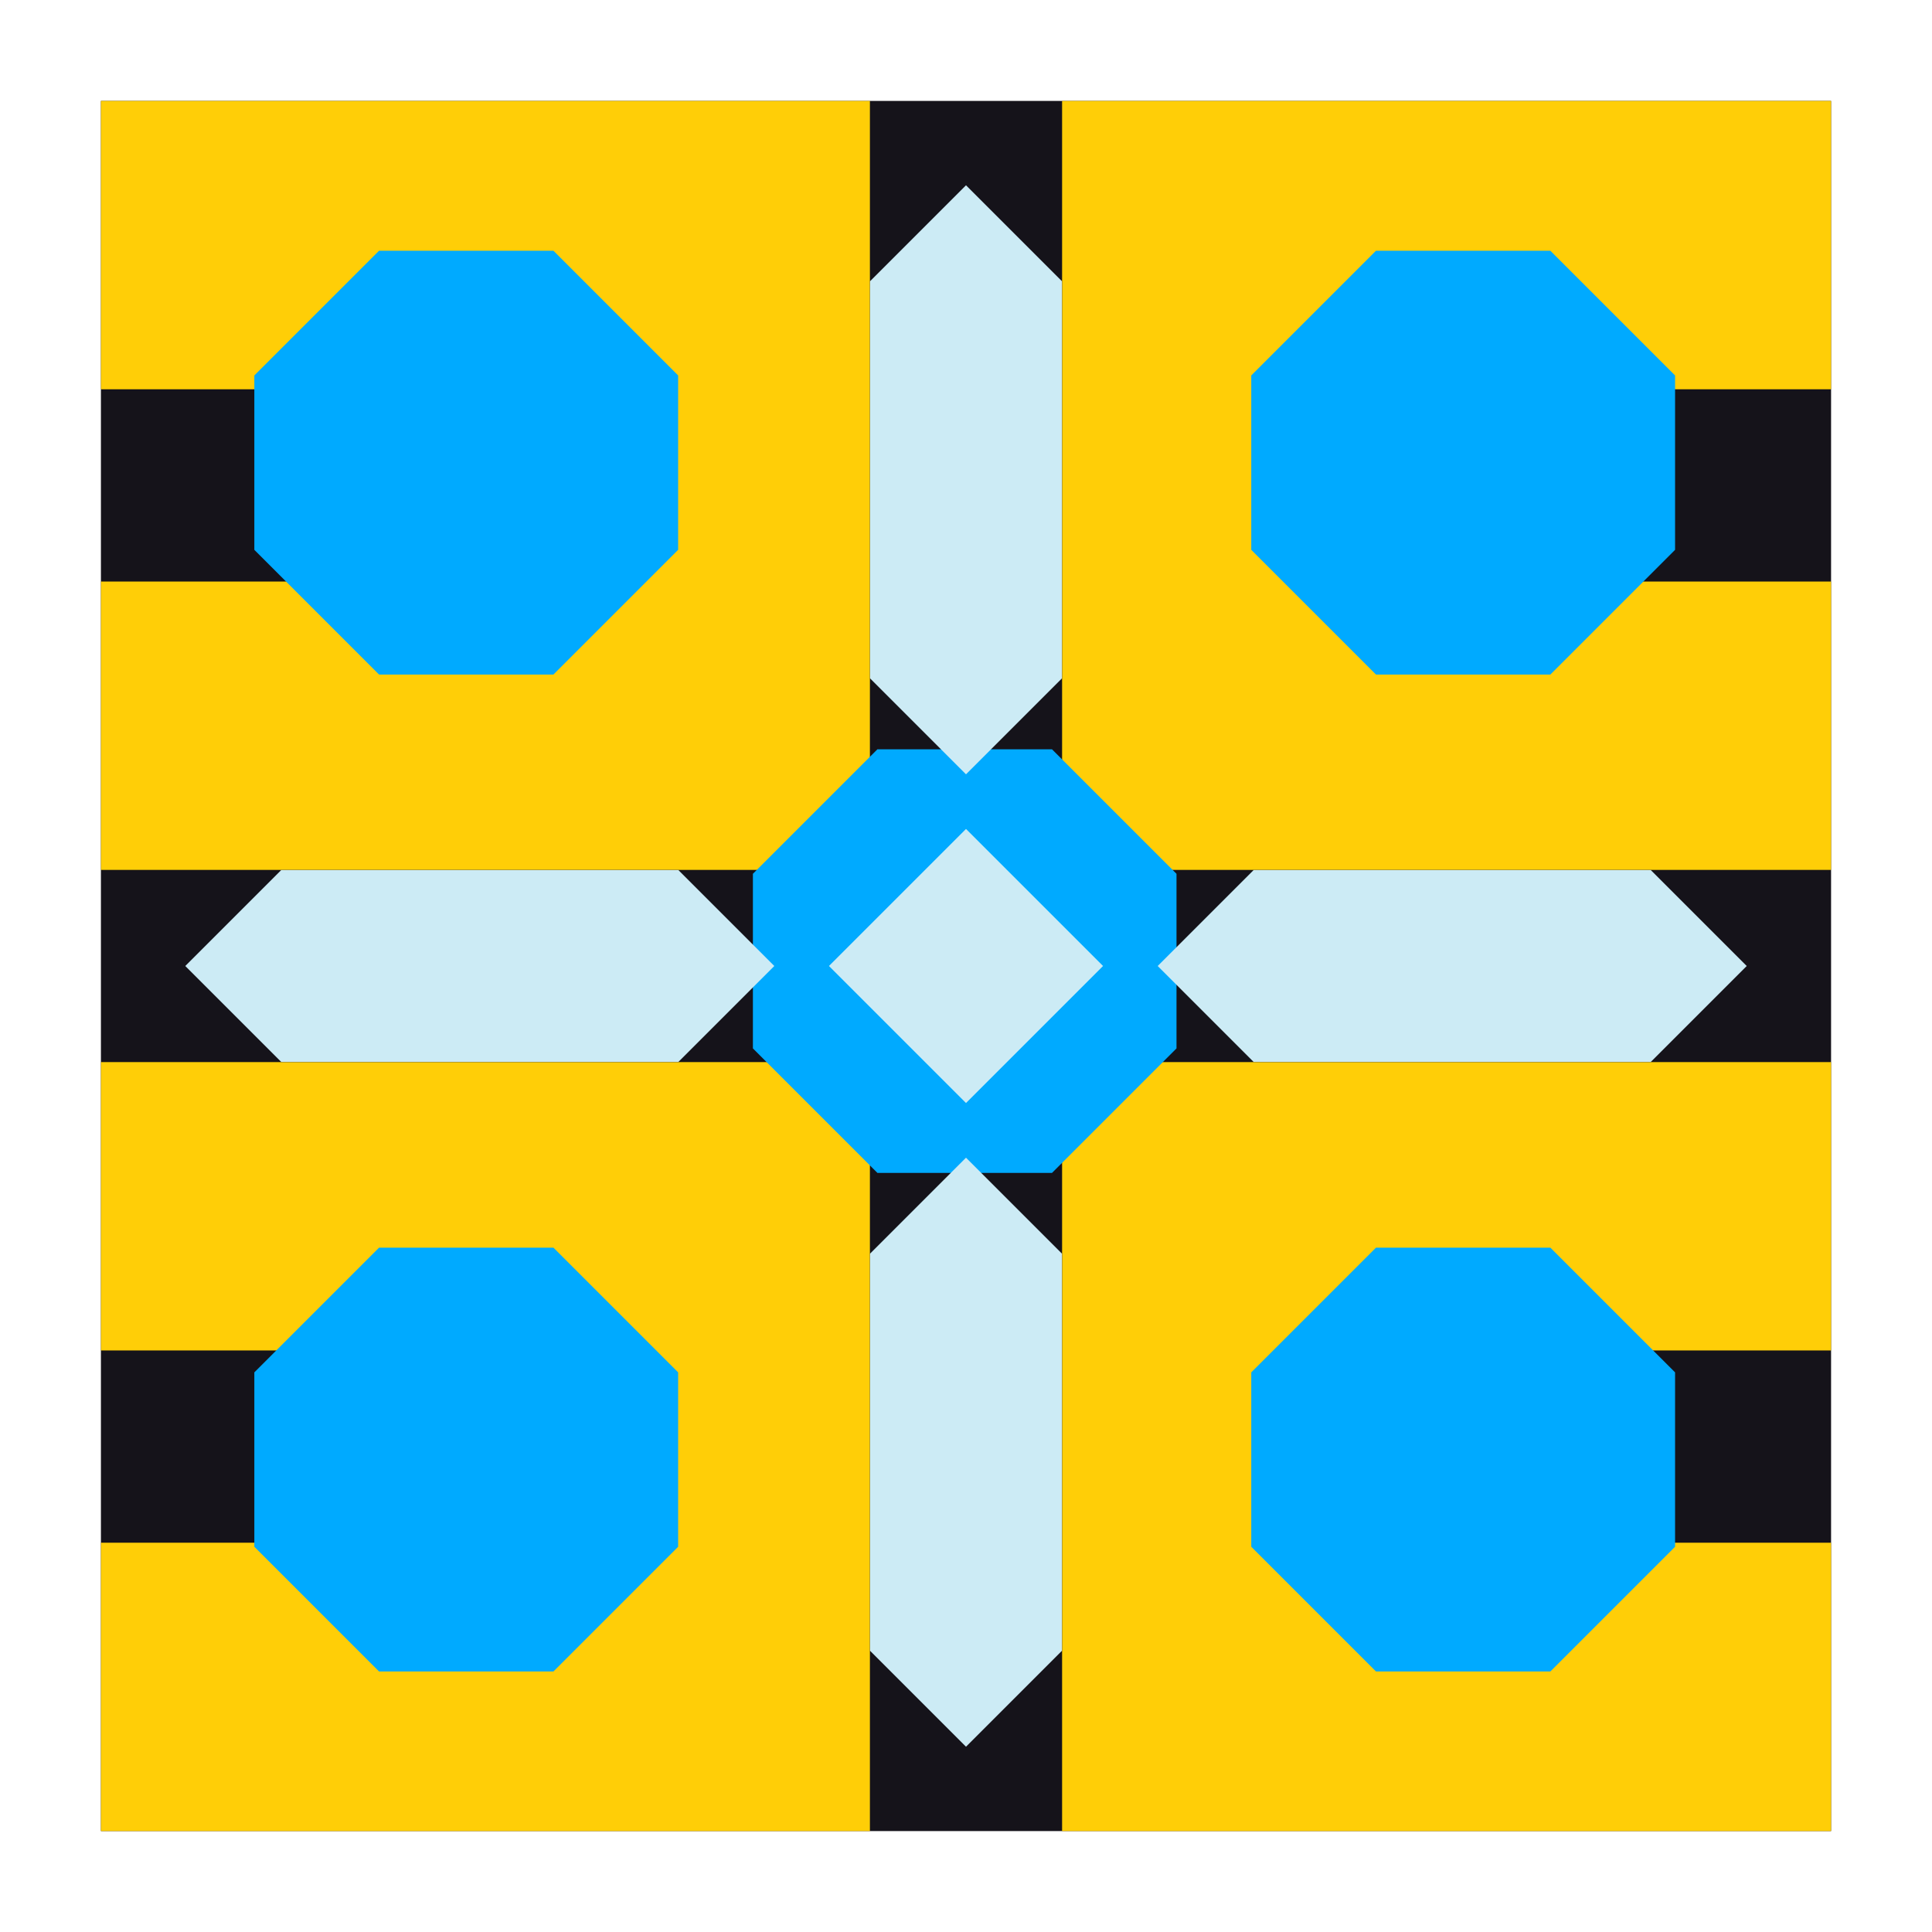
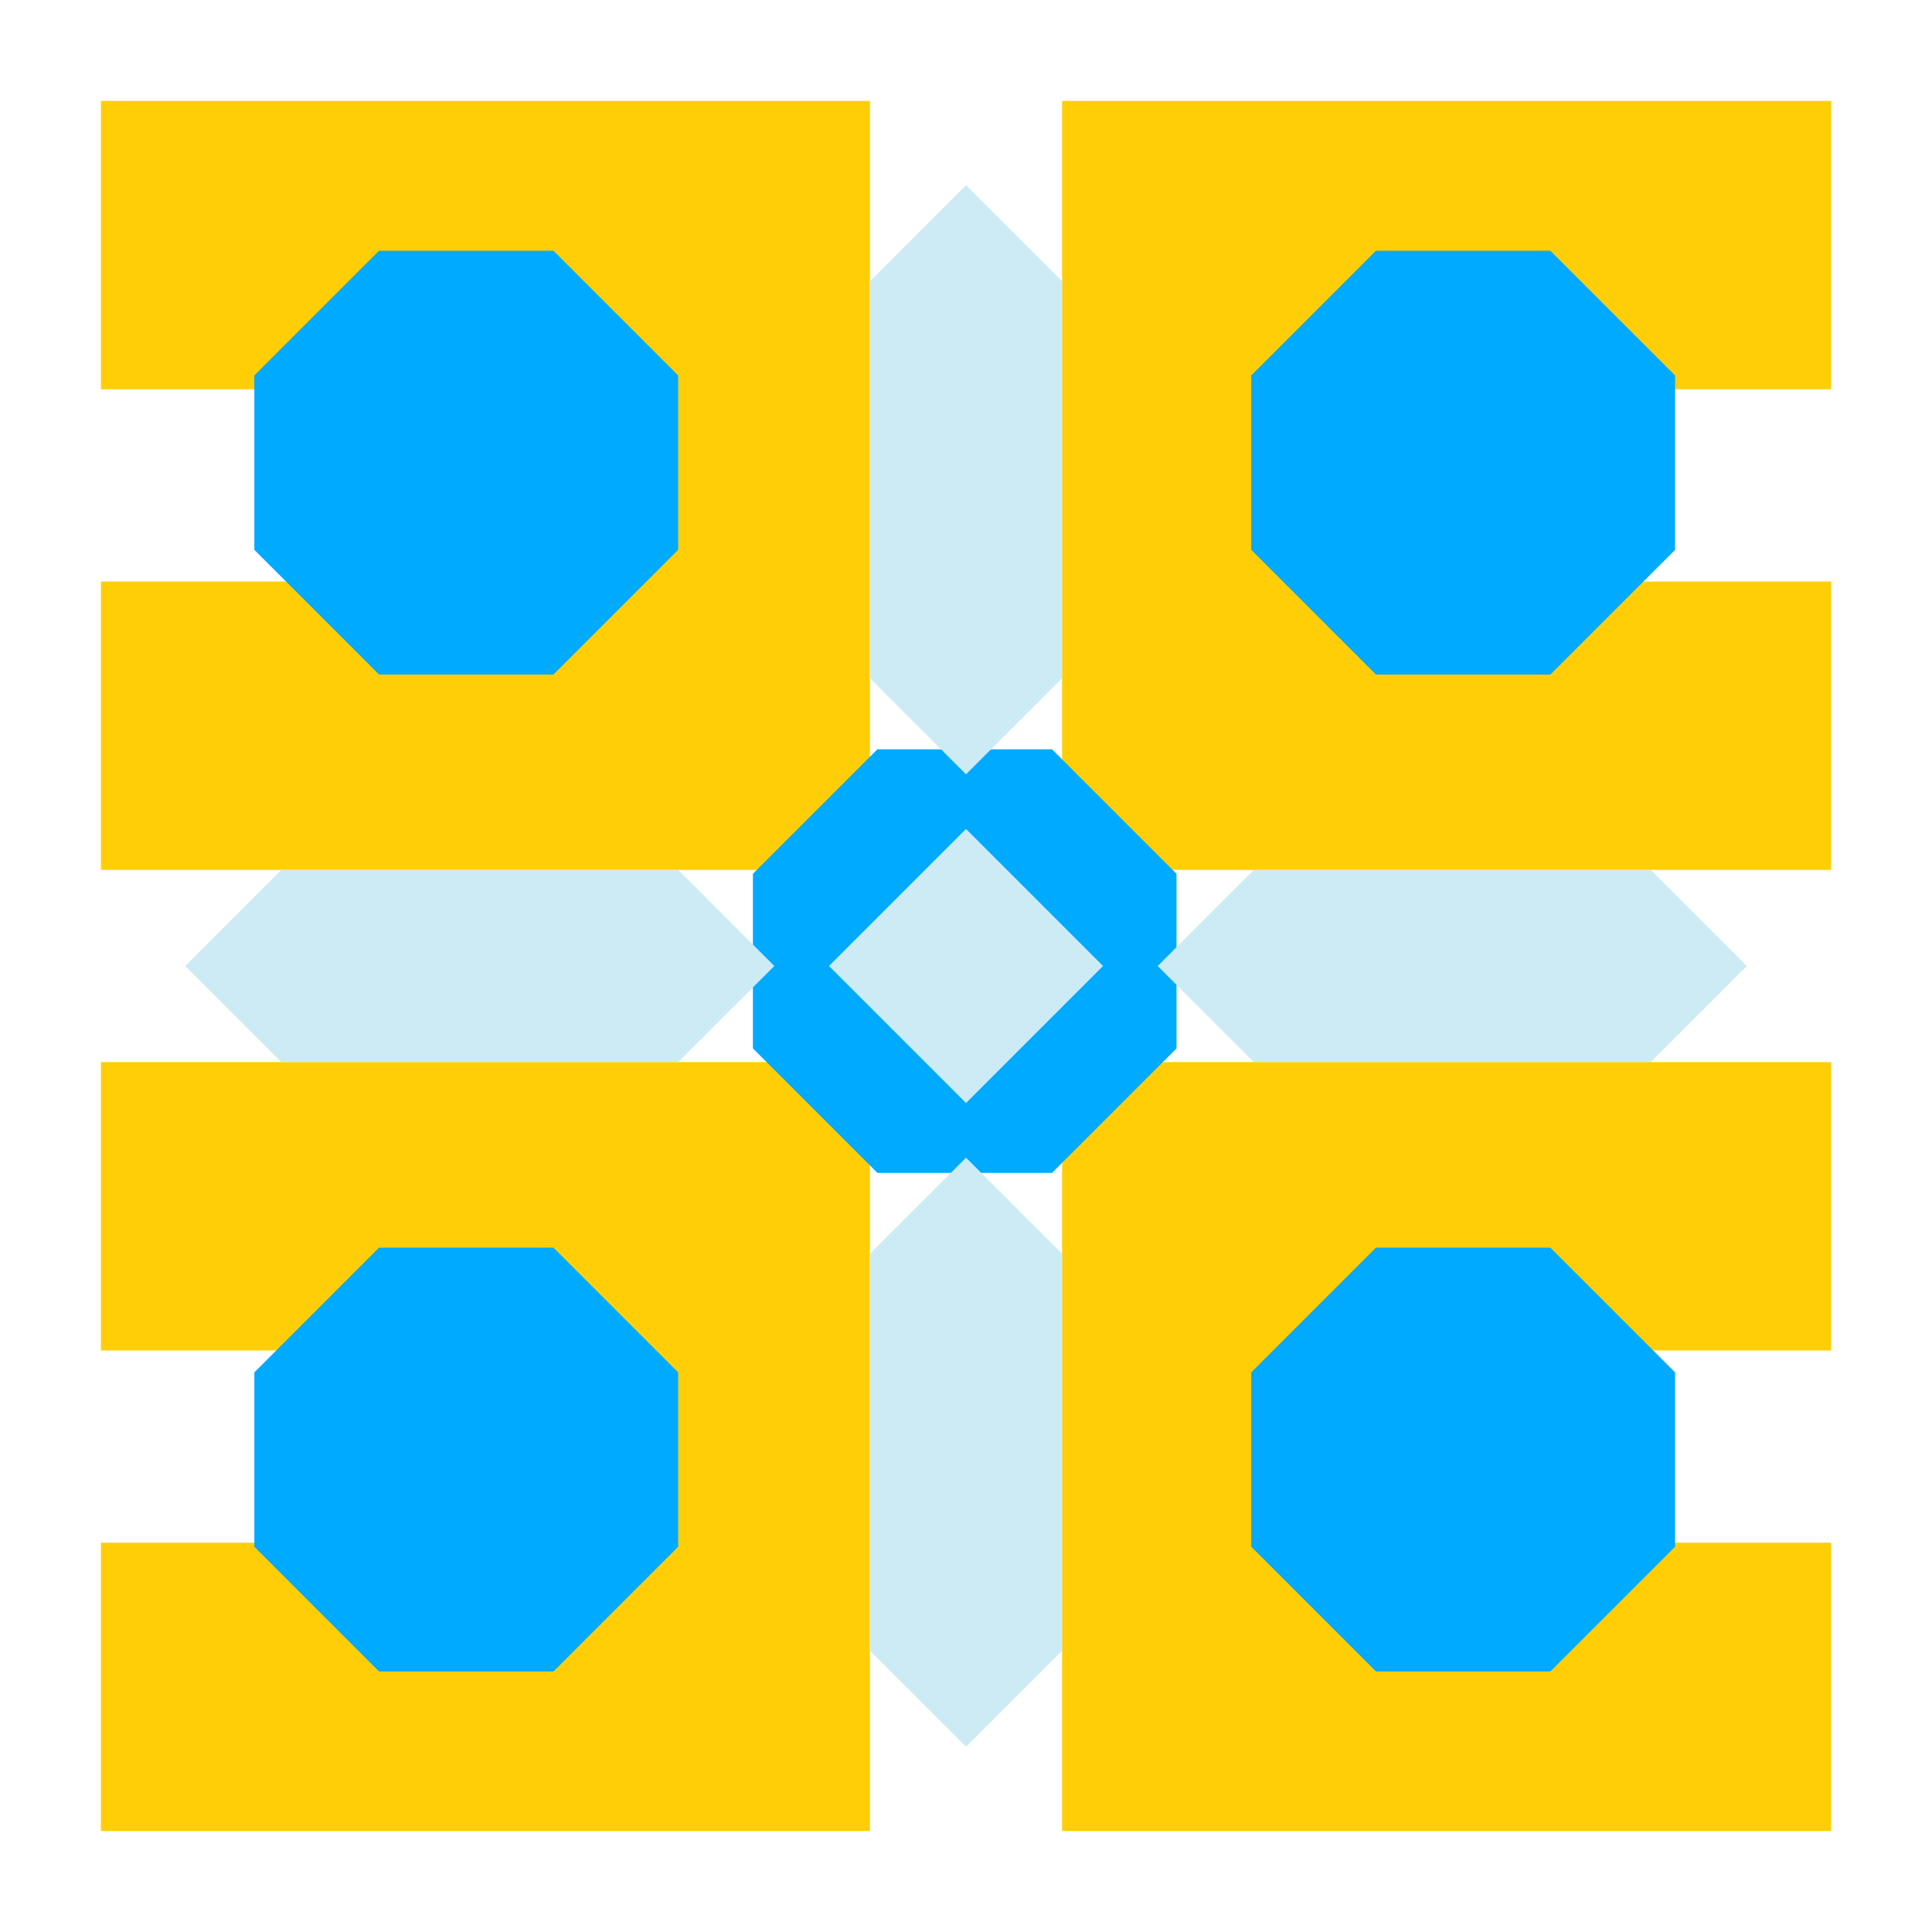
<svg xmlns="http://www.w3.org/2000/svg" id="team-01-apuchika" viewBox="-14 -14 268 268" role="img" aria-labelledby="team-01-apuchika-title">
  <style>
    #team-01-apuchika .icon-layer {
      transform-box: view-box;
      transform-origin: 120px 120px;
      animation: team-01-apuchika-enter 700ms cubic-bezier(.22, 1, .36, 1) both;
    }
    #team-01-apuchika .layer-1 { animation-delay: 120ms; }
    #team-01-apuchika .layer-2 { animation-delay: 500ms; }
    #team-01-apuchika .layer-3 { animation-delay: 880ms; }
    @keyframes team-01-apuchika-enter {
      0% { transform: scale(0); animation-timing-function: ease-in-out; }
      50% { transform: scale(1.11); animation-timing-function: ease-in-out; }
      70% { transform: scale(.96); animation-timing-function: ease-out; }
      100% { transform: scale(1); }
    }
    @media (prefers-reduced-motion: reduce) {
      #team-01-apuchika .icon-layer { animation: none; }
    }
  </style>
-   <g id="team-01-apuchika-background">
-     <rect width="240" height="240" fill="#15131a" />
-   </g>
  <g id="team-01-apuchika-layer-1" class="icon-layer layer-1">
    <path d="M133.33,106.67V0h106.67v40h-66.67v26.67h66.67v40h-106.67ZM133.33,240v-106.67h106.67v40h-66.67v26.67h66.67v40h-106.67ZM106.67,0v106.67H0v-40h66.67v-26.67H0V0h106.67ZM106.67,133.33v106.67H0v-40h66.67v-26.67H0v-40h106.67Z" fill="#ffce07" />
  </g>
  <g id="team-01-apuchika-layer-2" class="icon-layer layer-2">
    <path d="M159.57,62.27v-24.19l17.3-17.3h24.19l17.3,17.3v24.19l-17.3,17.3h-24.19l-17.3-17.3ZM176.87,217.86l-17.3-17.3v-24.19l17.3-17.3h24.19l17.3,17.3v24.19l-17.3,17.3h-24.19ZM90.44,131.43v-24.22l17.27-17.27h24.22l17.27,17.27v24.22l-17.27,17.27h-24.22l-17.27-17.27ZM21.28,62.27v-24.19l17.3-17.3h24.19l17.3,17.3v24.19l-17.3,17.3h-24.19l-17.3-17.3ZM38.58,217.86l-17.3-17.3v-24.19l17.3-17.3h24.19l17.3,17.3v24.19l-17.3,17.3h-24.19Z" fill="#00aaff" />
  </g>
  <g id="team-01-apuchika-layer-3" class="icon-layer layer-3">
    <path d="M214.99,133.31h-55.09l-13.31-13.31,13.31-13.31h55.09l13.31,13.31-13.31,13.31ZM120,139.01l-19.01-19.01,19.01-19.01,19.01,19.01-19.01,19.01ZM106.69,214.99v-55.09l13.31-13.31,13.31,13.31v55.09l-13.31,13.31-13.31-13.31ZM133.31,80.1l-13.31,13.31-13.31-13.31V25.01l13.31-13.31,13.31,13.31v55.09ZM80.1,106.69l13.31,13.31-13.31,13.31H25.01l-13.31-13.31,13.31-13.31h55.09Z" fill="#ccebf5" />
  </g>
</svg>
